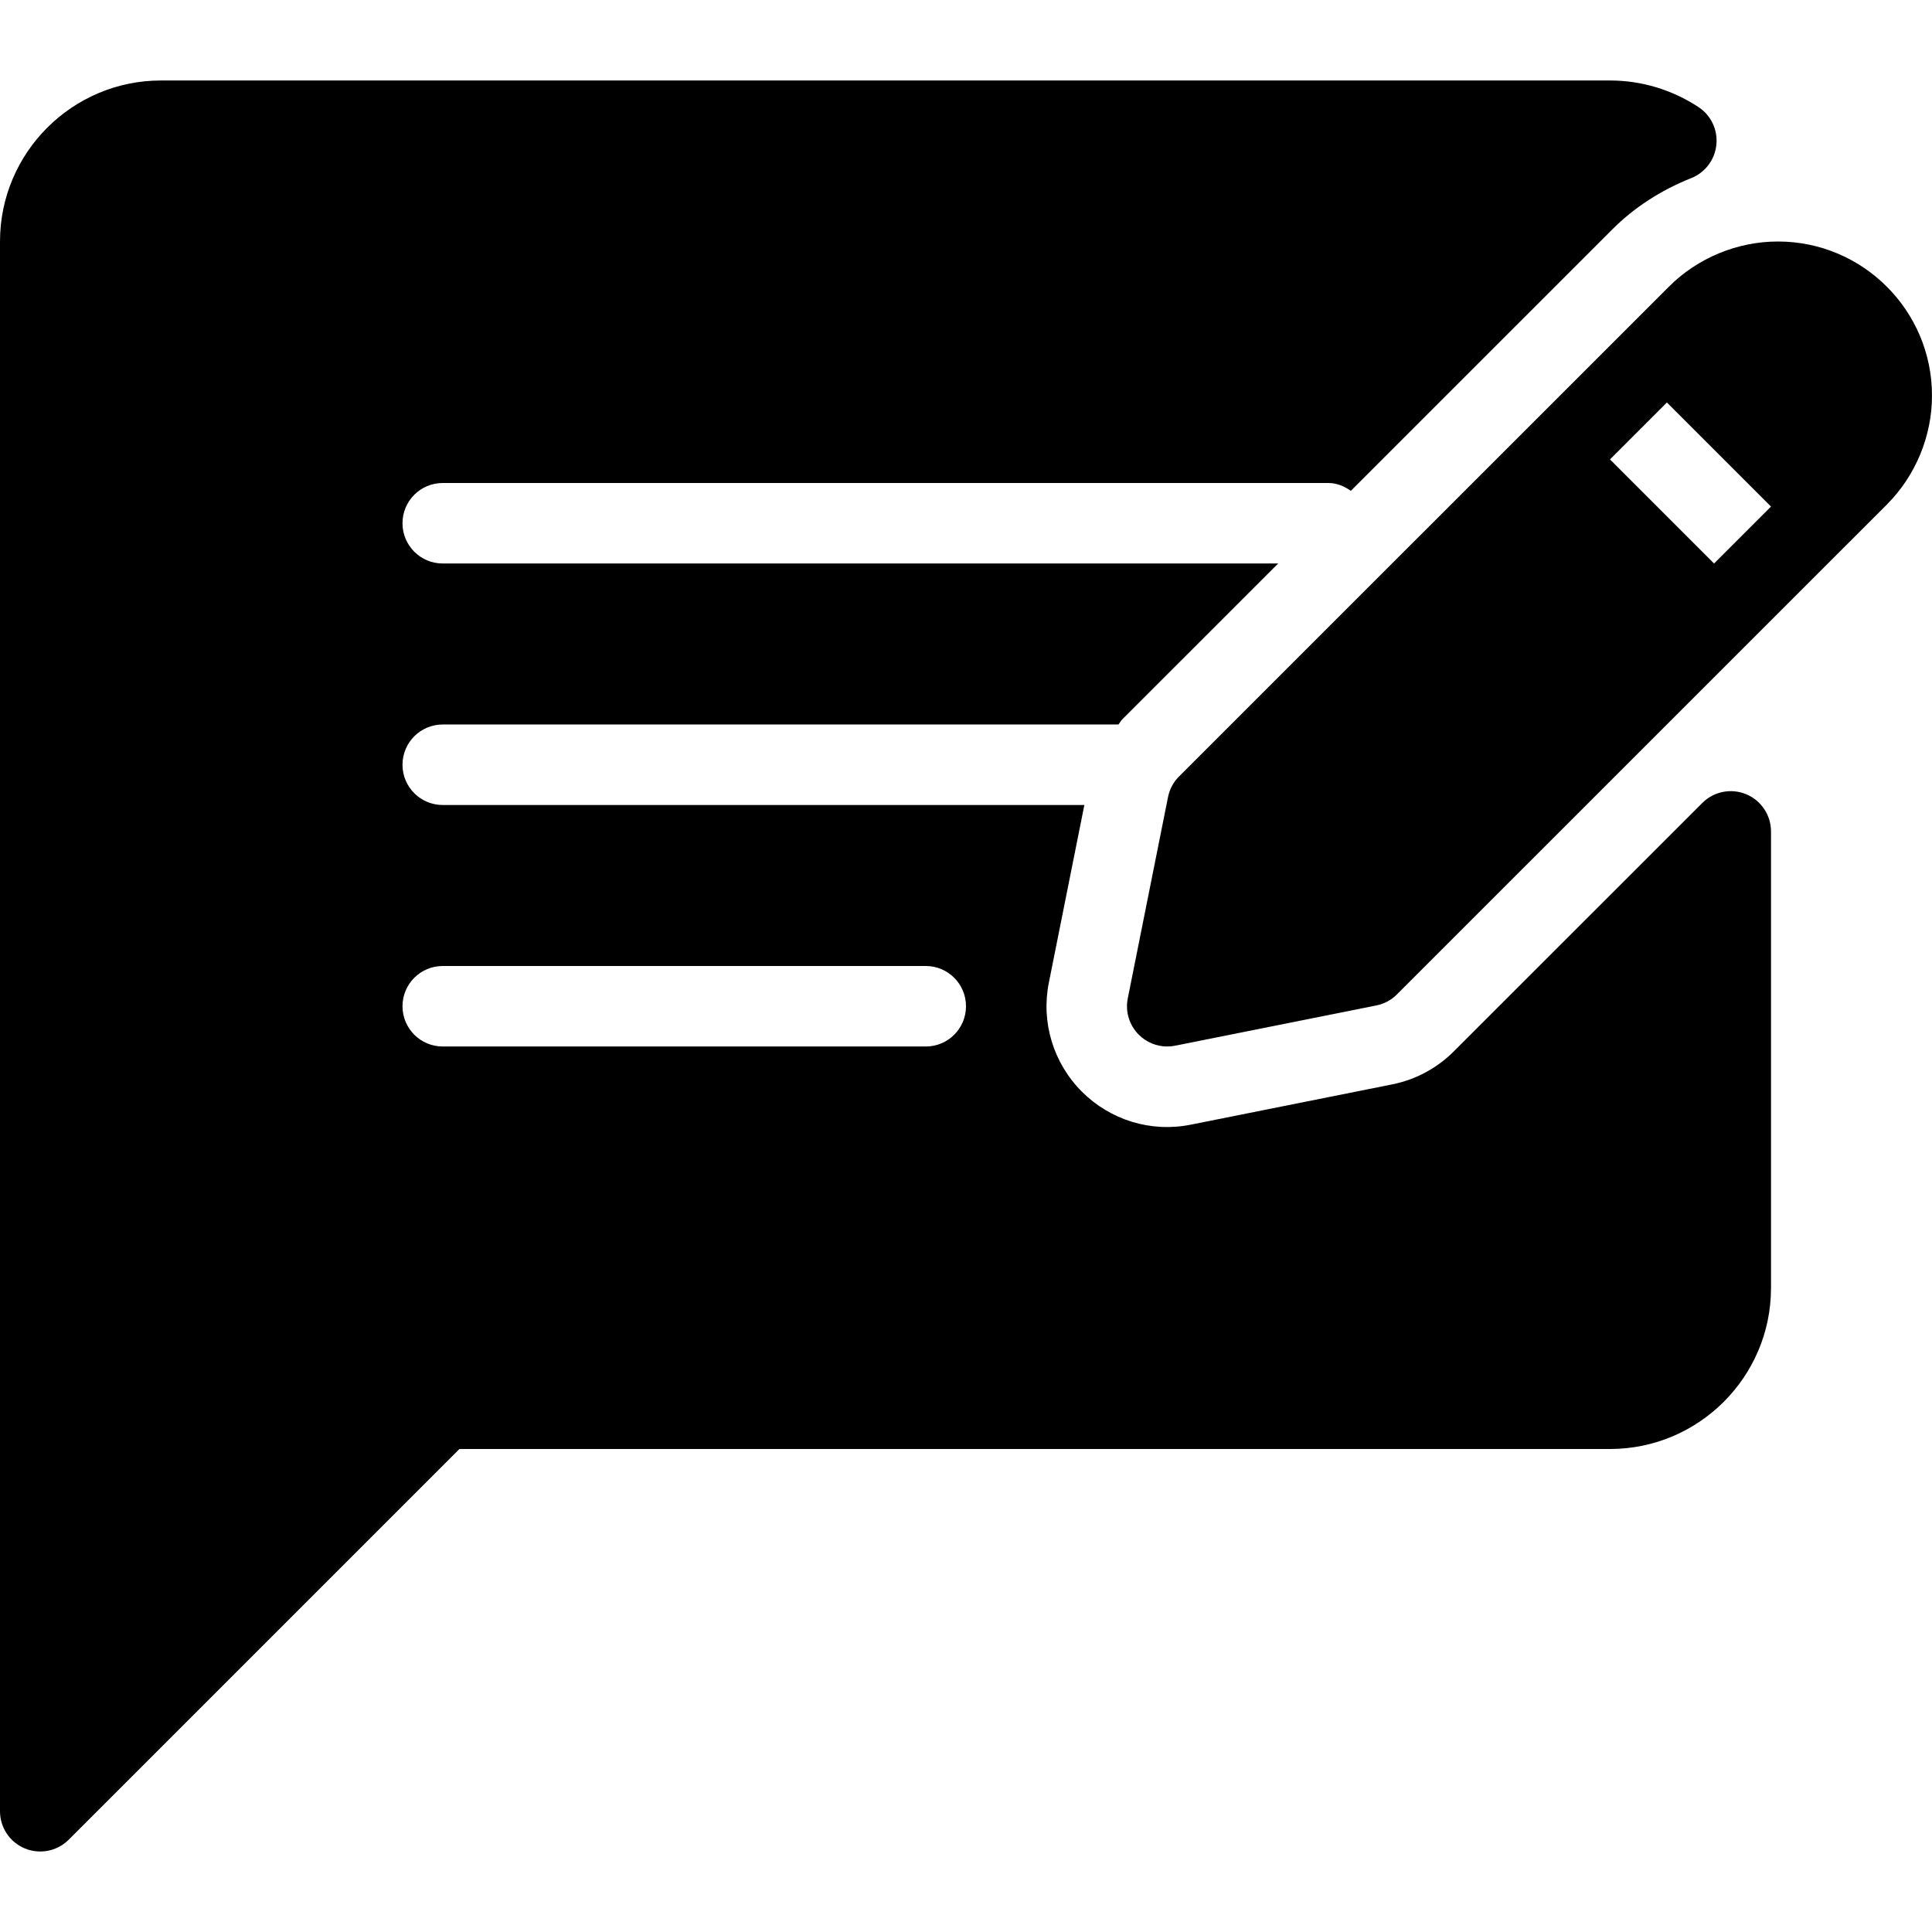
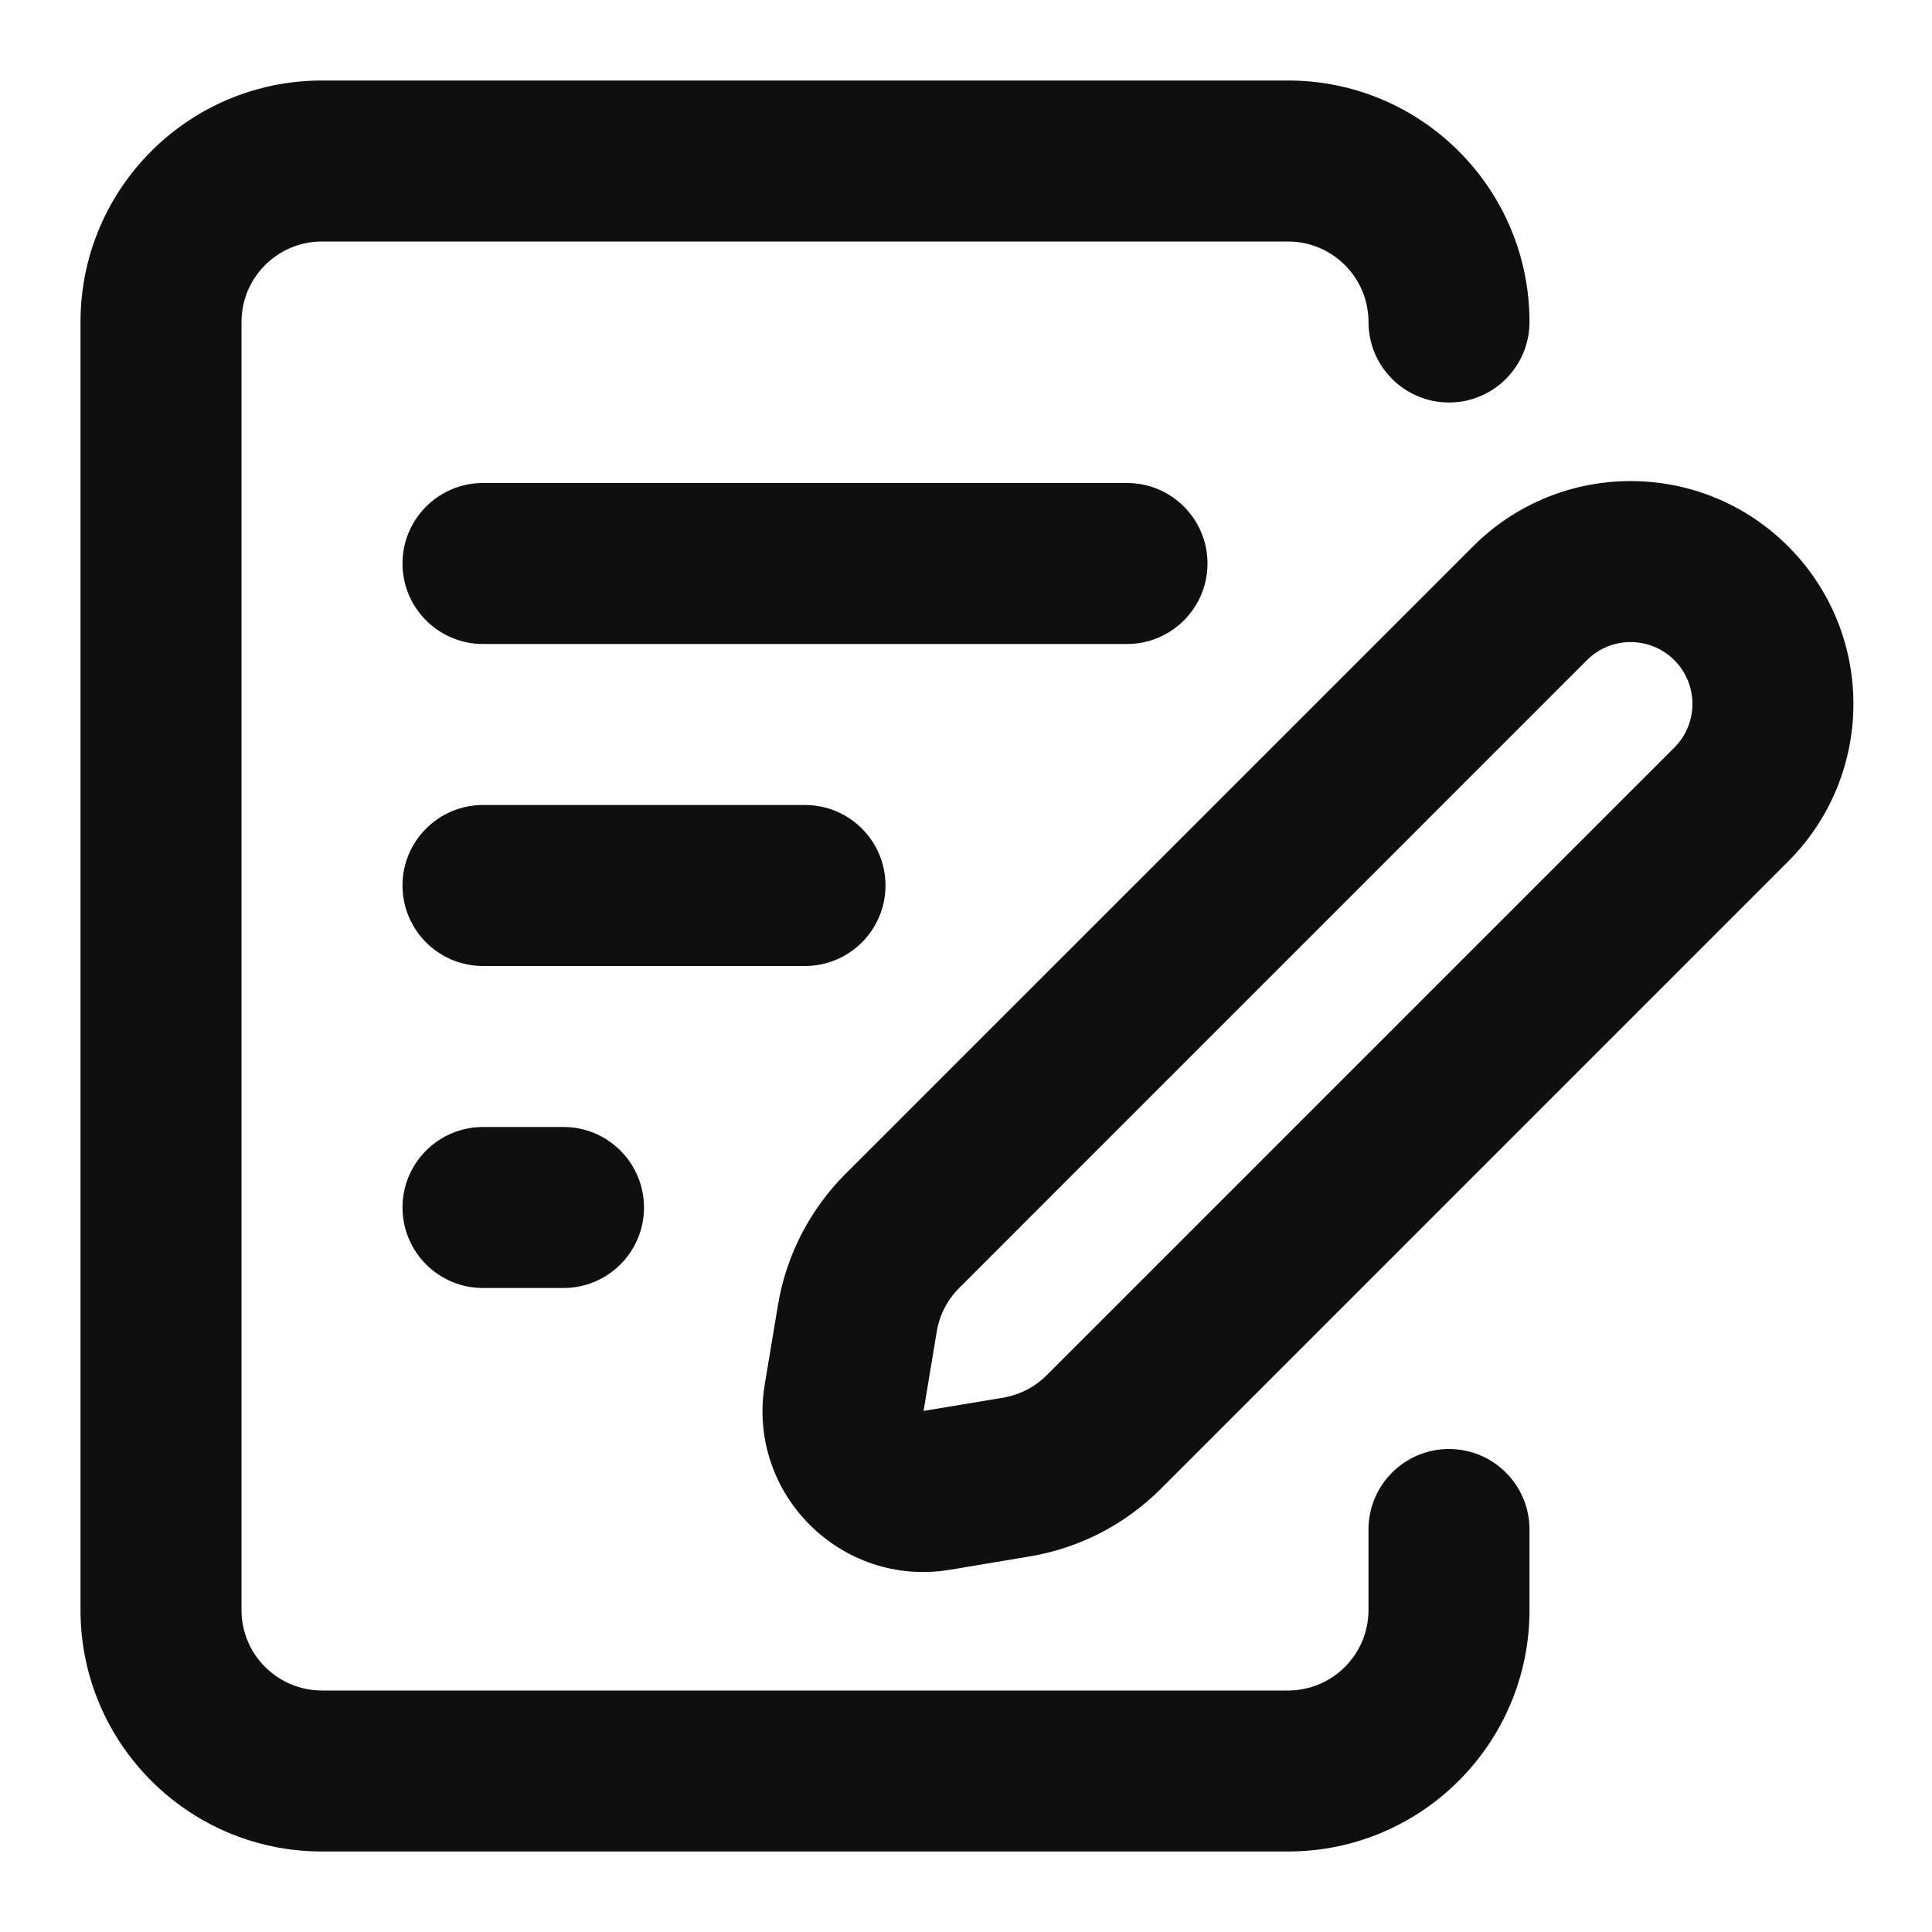
- <svg xmlns="http://www.w3.org/2000/svg" version="1.1" id="Capa_1" x="0px" y="0px" viewBox="0 0 512 512" style="enable-background:new 0 0 512 512;" xml:space="preserve">
-   <g>
-     <g>
-       <g>
-         <path d="M462.75,210.479c-3.979-1.656-8.583-0.74-11.625,2.313l-65.854,65.833c-4.479,4.49-10.146,7.51-16.333,8.75     l-53.333,10.667c-10.625,2.146-21.375-1.229-28.896-8.74c-7.583-7.594-10.854-18.406-8.75-28.906l9.408-47.063H117.333     c-5.896,0-10.667-4.771-10.667-10.667c0-5.896,4.771-10.667,10.667-10.667h179.061c0.371-0.411,0.587-0.928,0.98-1.323     l41.35-41.344H117.333c-5.896,0-10.667-4.771-10.667-10.667c0-5.896,4.771-10.667,10.667-10.667H352     c2.271,0,4.259,0.866,5.988,2.074l69.22-69.21c5.833-5.844,12.896-10.438,21-13.667c3.688-1.469,6.25-4.875,6.646-8.823     c0.417-3.958-1.417-7.802-4.729-9.99c-7.021-4.615-15.125-7.052-23.458-7.052h-384C19.146,21.333,0,40.469,0,64v416     c0,4.313,2.604,8.208,6.583,9.854c1.313,0.552,2.708,0.813,4.083,0.813c2.771,0,5.5-1.083,7.542-3.125L121.75,384h304.917     c23.521,0,42.667-19.135,42.667-42.667v-121C469.333,216.021,466.729,212.125,462.75,210.479z M245.333,277.333h-128     c-5.896,0-10.667-4.771-10.667-10.667c0-5.896,4.771-10.667,10.667-10.667h128c5.896,0,10.667,4.771,10.667,10.667     C256,272.563,251.229,277.333,245.333,277.333z" />
-         <path d="M471.167,64c-10.771,0-21.292,4.365-28.875,11.958L312.458,205.771c-1.5,1.49-2.5,3.385-2.917,5.448l-10.667,53.354     c-0.708,3.5,0.396,7.115,2.917,9.635c2.021,2.021,4.75,3.125,7.542,3.125c0.688,0,1.396-0.073,2.083-0.208l53.313-10.667     c2.083-0.417,3.979-1.427,5.458-2.917l129.854-129.833c0,0,0,0,0-0.01c7.604-7.604,11.958-18.125,11.958-28.865     C512,82.313,493.688,64,471.167,64z M454.249,149.332l-27.587-27.587l15.083-15.083l27.589,27.589L454.249,149.332z" />
-       </g>
-     </g>
-   </g>
-   <g>
- </g>
-   <g>
- </g>
-   <g>
- </g>
-   <g>
- </g>
-   <g>
- </g>
-   <g>
- </g>
-   <g>
- </g>
-   <g>
- </g>
-   <g>
- </g>
-   <g>
- </g>
-   <g>
- </g>
-   <g>
- </g>
-   <g>
- </g>
-   <g>
- </g>
-   <g>
- </g>
+ <svg xmlns="http://www.w3.org/2000/svg" width="800px" height="800px" viewBox="0 0 24 24" fill="none">
+   <path d="M16 1C17.657 1 19 2.343 19 4C19 4.552 18.552 5 18 5C17.448 5 17 4.552 17 4C17 3.448 16.552 3 16 3H4C3.448 3 3 3.448 3 4V20C3 20.552 3.448 21 4 21H16C16.552 21 17 20.552 17 20V19C17 18.448 17.448 18 18 18C18.552 18 19 18.448 19 19V20C19 21.657 17.657 23 16 23H4C2.343 23 1 21.657 1 20V4C1 2.343 2.343 1 4 1H16Z" fill="#0F0F0F" />
+   <path fill-rule="evenodd" clip-rule="evenodd" d="M20.799 8.201C20.499 7.901 20.013 7.901 19.713 8.201L11.917 15.998C11.769 16.145 11.671 16.335 11.637 16.54L11.473 17.527L12.46 17.363C12.665 17.328 12.855 17.231 13.002 17.084L20.799 9.287C21.099 8.987 21.099 8.501 20.799 8.201ZM18.299 6.787C19.38 5.706 21.133 5.706 22.213 6.787C23.294 7.868 23.294 9.62 22.213 10.701L14.417 18.498C13.974 18.94 13.405 19.233 12.788 19.335L11.802 19.5C10.448 19.726 9.274 18.552 9.5 17.198L9.664 16.212C9.767 15.595 10.06 15.026 10.502 14.583L18.299 6.787Z" fill="#0F0F0F" />
+   <path d="M5 7C5 6.448 5.448 6 6 6H14C14.552 6 15 6.448 15 7C15 7.552 14.552 8 14 8H6C5.448 8 5 7.552 5 7Z" fill="#0F0F0F" />
+   <path d="M5 11C5 10.448 5.448 10 6 10H10C10.552 10 11 10.448 11 11C11 11.552 10.552 12 10 12H6C5.448 12 5 11.552 5 11Z" fill="#0F0F0F" />
+   <path d="M5 15C5 14.448 5.448 14 6 14H7C7.552 14 8 14.448 8 15C8 15.552 7.552 16 7 16H6C5.448 16 5 15.552 5 15Z" fill="#0F0F0F" />
</svg>
